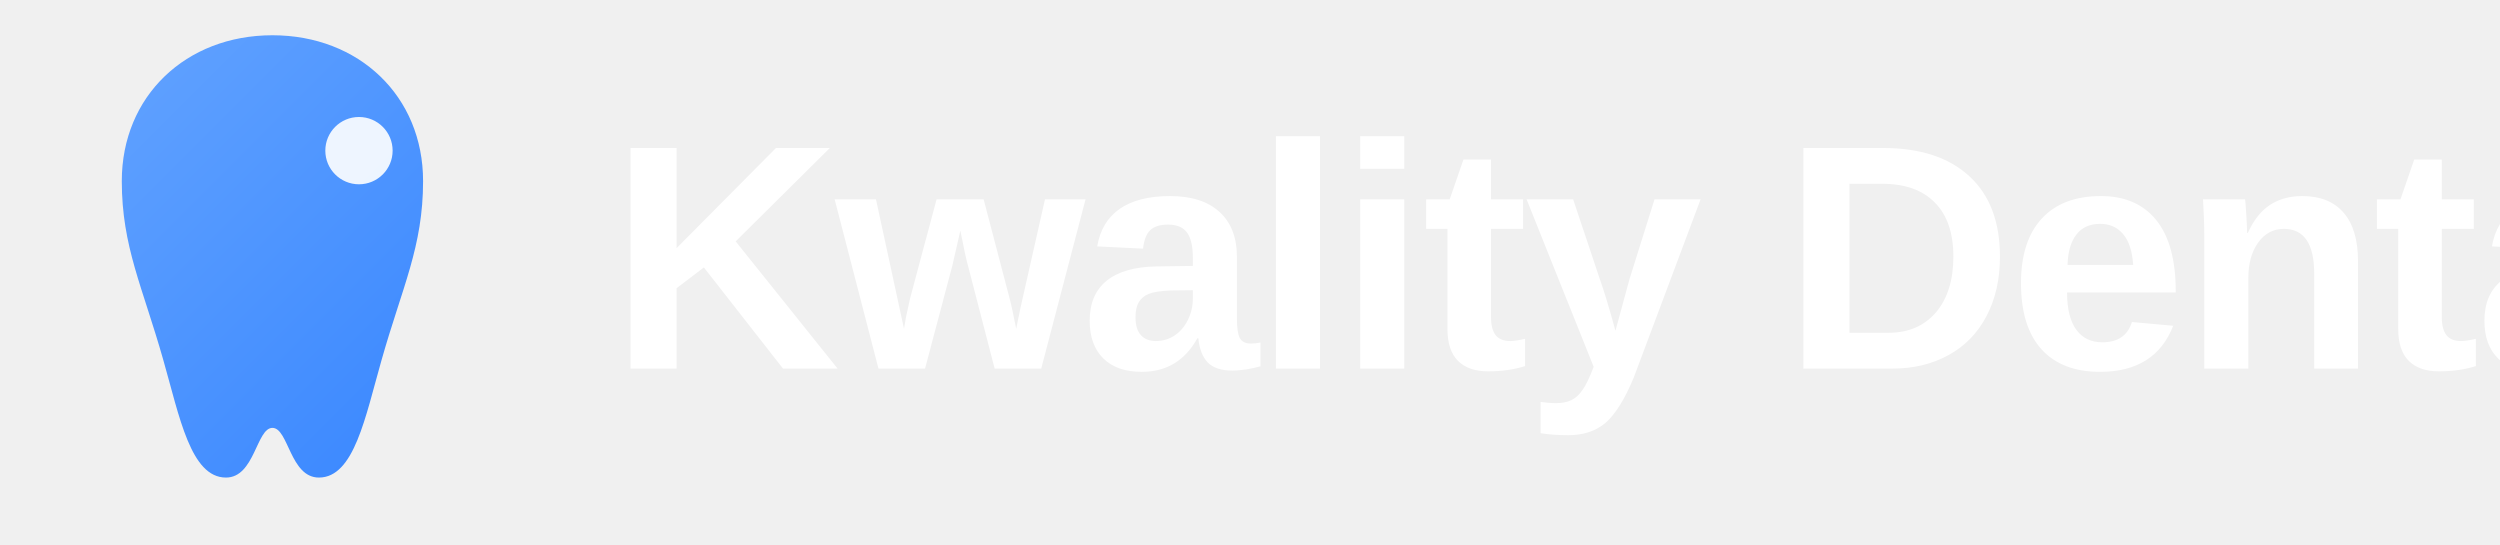
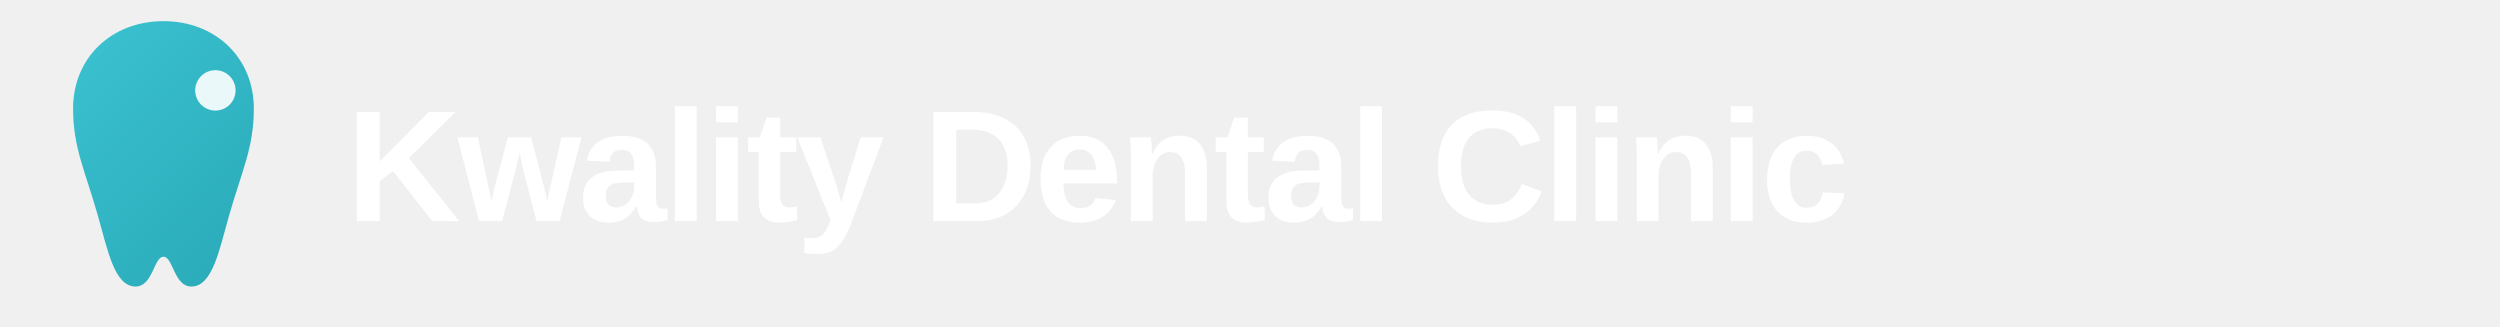
- <svg xmlns="http://www.w3.org/2000/svg" width="156" height="34" viewBox="0 0 156 34" fill="none" role="img" aria-label="Kwality Dental Clinic">
+ <svg xmlns="http://www.w3.org/2000/svg" width="260" height="34" viewBox="0 0 260 34" fill="none" role="img" aria-label="Kwality Dental Clinic">
  <defs>
    <linearGradient id="lm-gd" x1="0" y1="0" x2="34" y2="34" gradientUnits="userSpaceOnUse">
-       <stop offset="0" stop-color="#6aa8ff" />
-       <stop offset="1" stop-color="#2f80ff" />
+       <stop offset="0" stop-color="#3fc7d6" />
+       <stop offset="1" stop-color="#24a3b1" />
    </linearGradient>
  </defs>
  <path d="M17 2.2c5.4 0 9.4 3.8 9.4 9.1 0 4.1-1.3 6.6-2.6 11.2-1 3.5-1.7 7.3-3.9 7.3-1.8 0-1.9-3.1-2.9-3.1s-1.1 3.1-2.9 3.1c-2.2 0-2.9-3.8-3.9-7.3C8.9 17.9 7.6 15.4 7.6 11.3 7.6 6 11.6 2.2 17 2.2Z" fill="url(#lm-gd)" />
  <circle cx="22.4" cy="9.4" r="2.1" fill="#ffffff" opacity="0.9" />
-   <text x="38" y="23" font-family="Sora, 'Helvetica Neue', Arial, sans-serif" font-size="20" font-weight="600" letter-spacing="-0.3" fill="#ffffff">Kwality Dental</text>
+   <text x="36" y="23" font-family="Sora, 'Helvetica Neue', Arial, sans-serif" font-size="16.5" font-weight="700" letter-spacing="-0.3" fill="#ffffff">Kwality Dental Clinic</text>
</svg>
